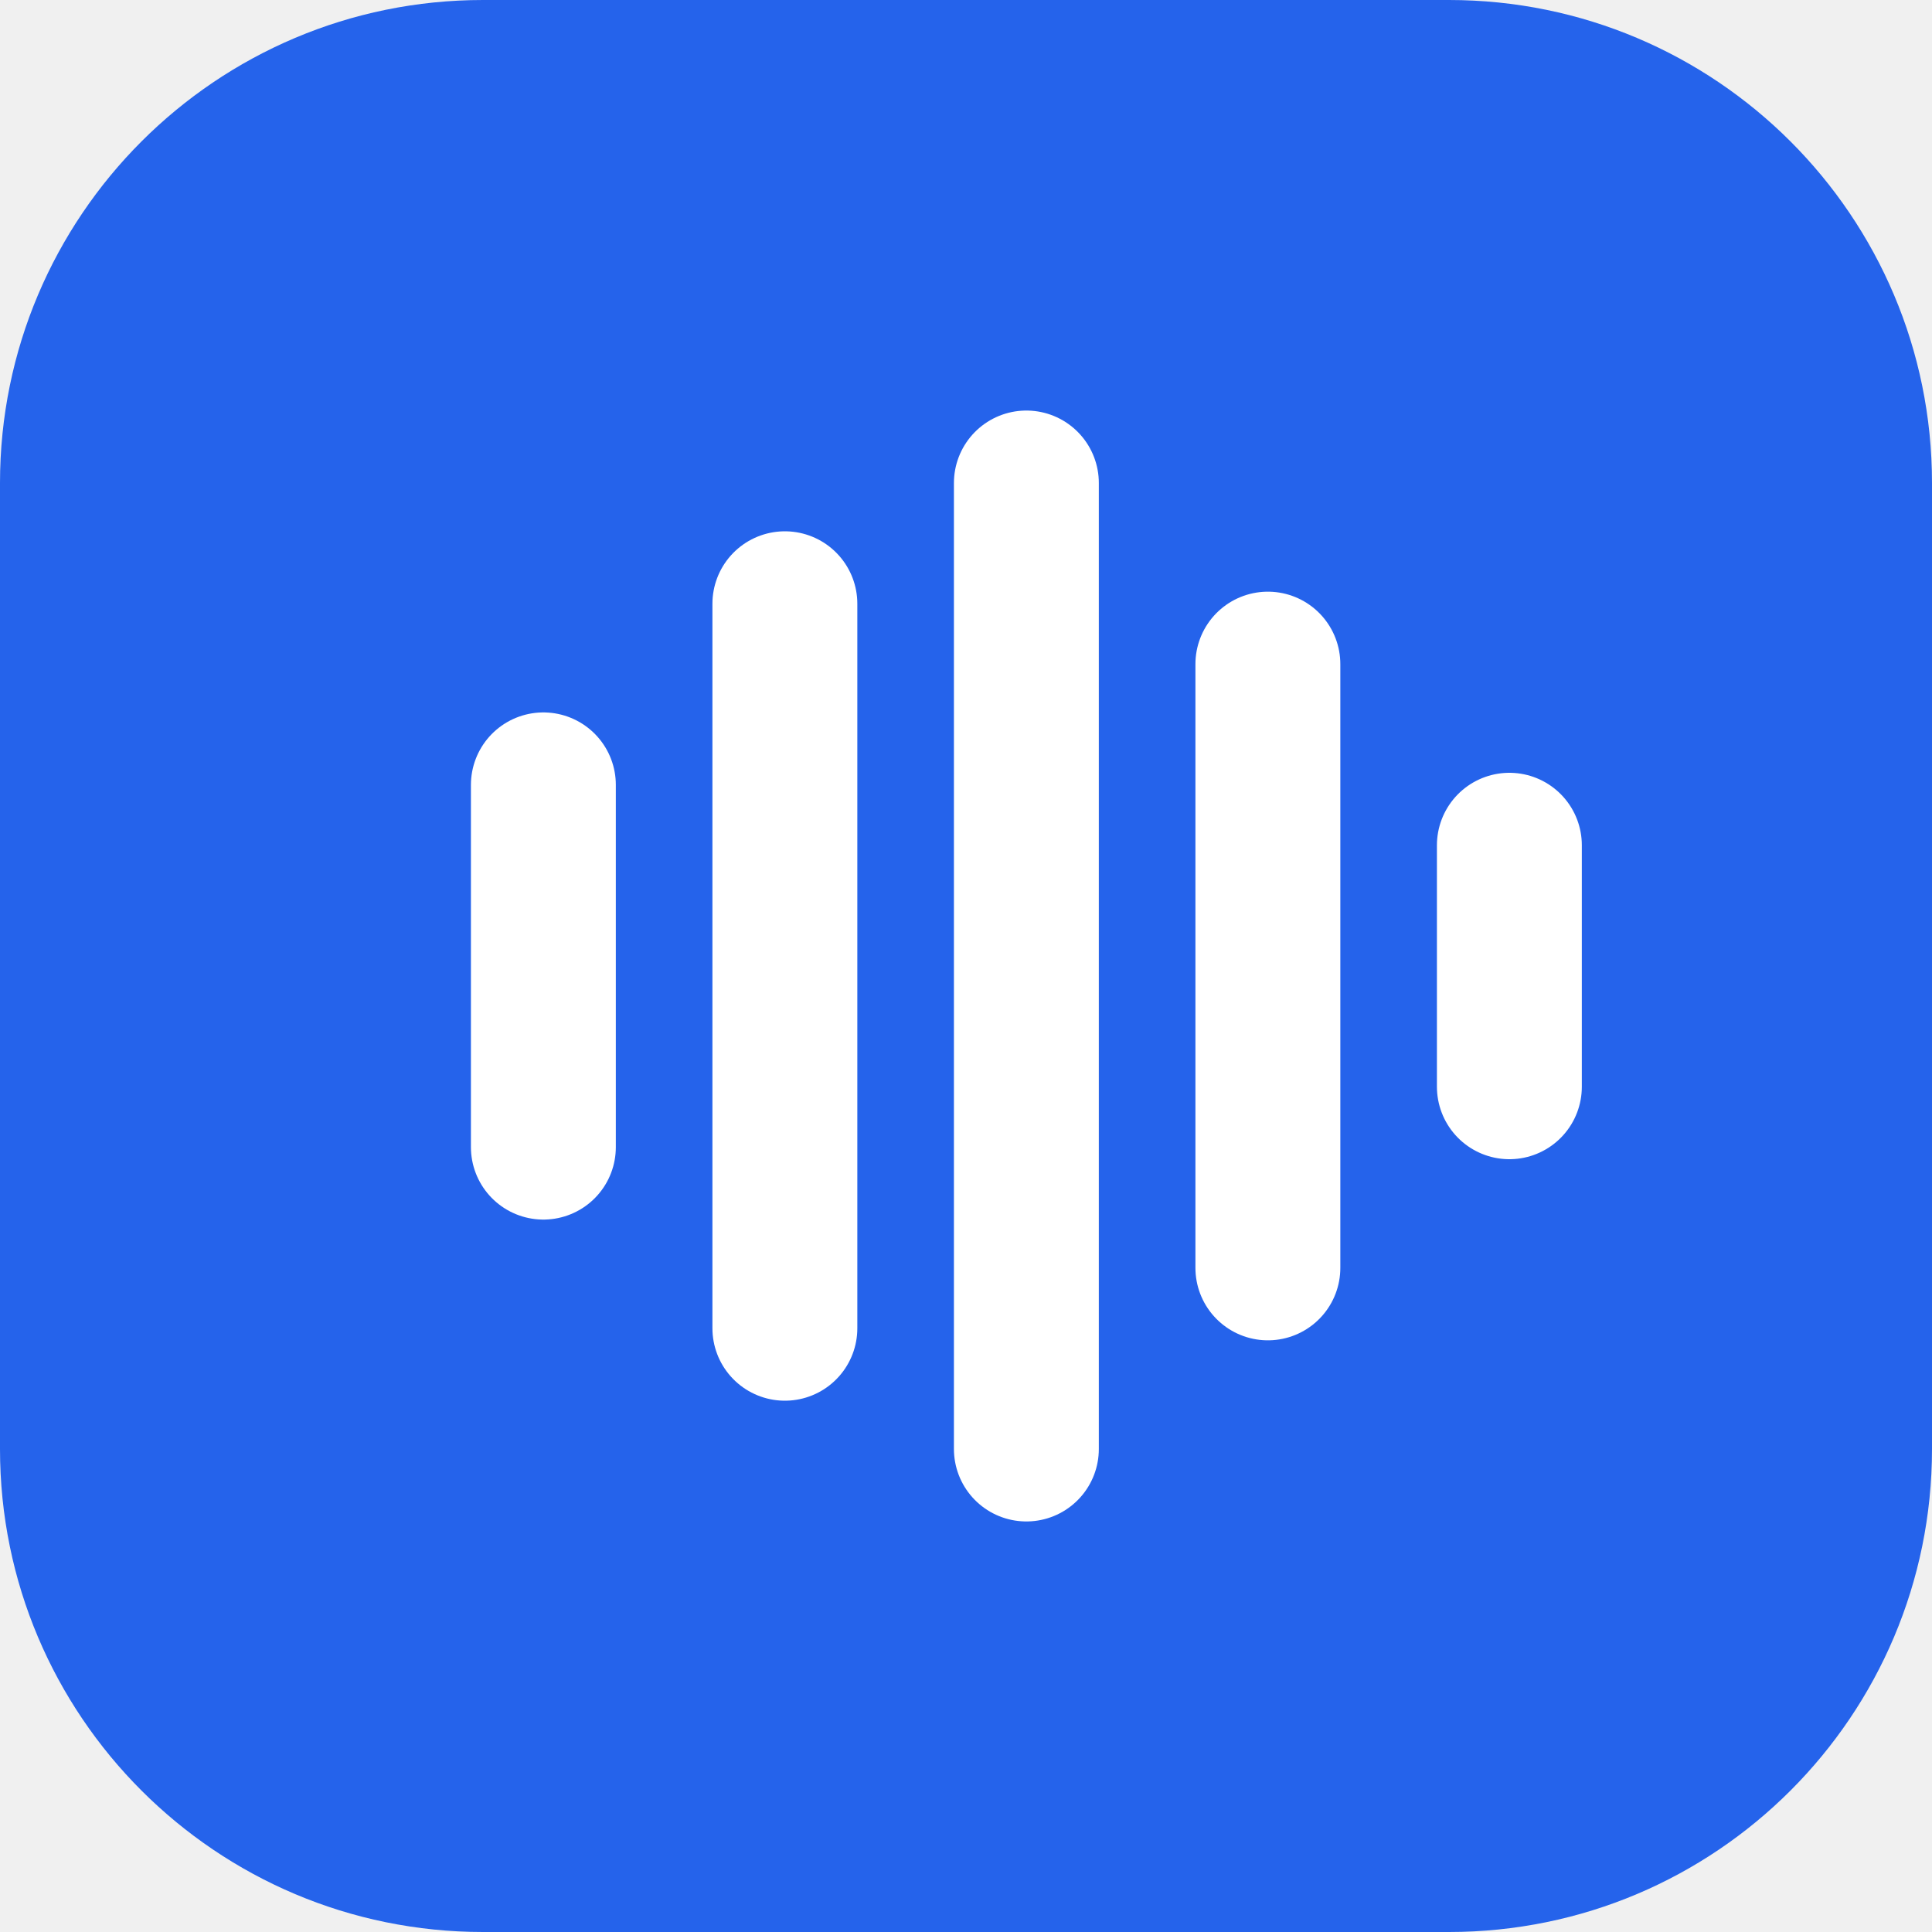
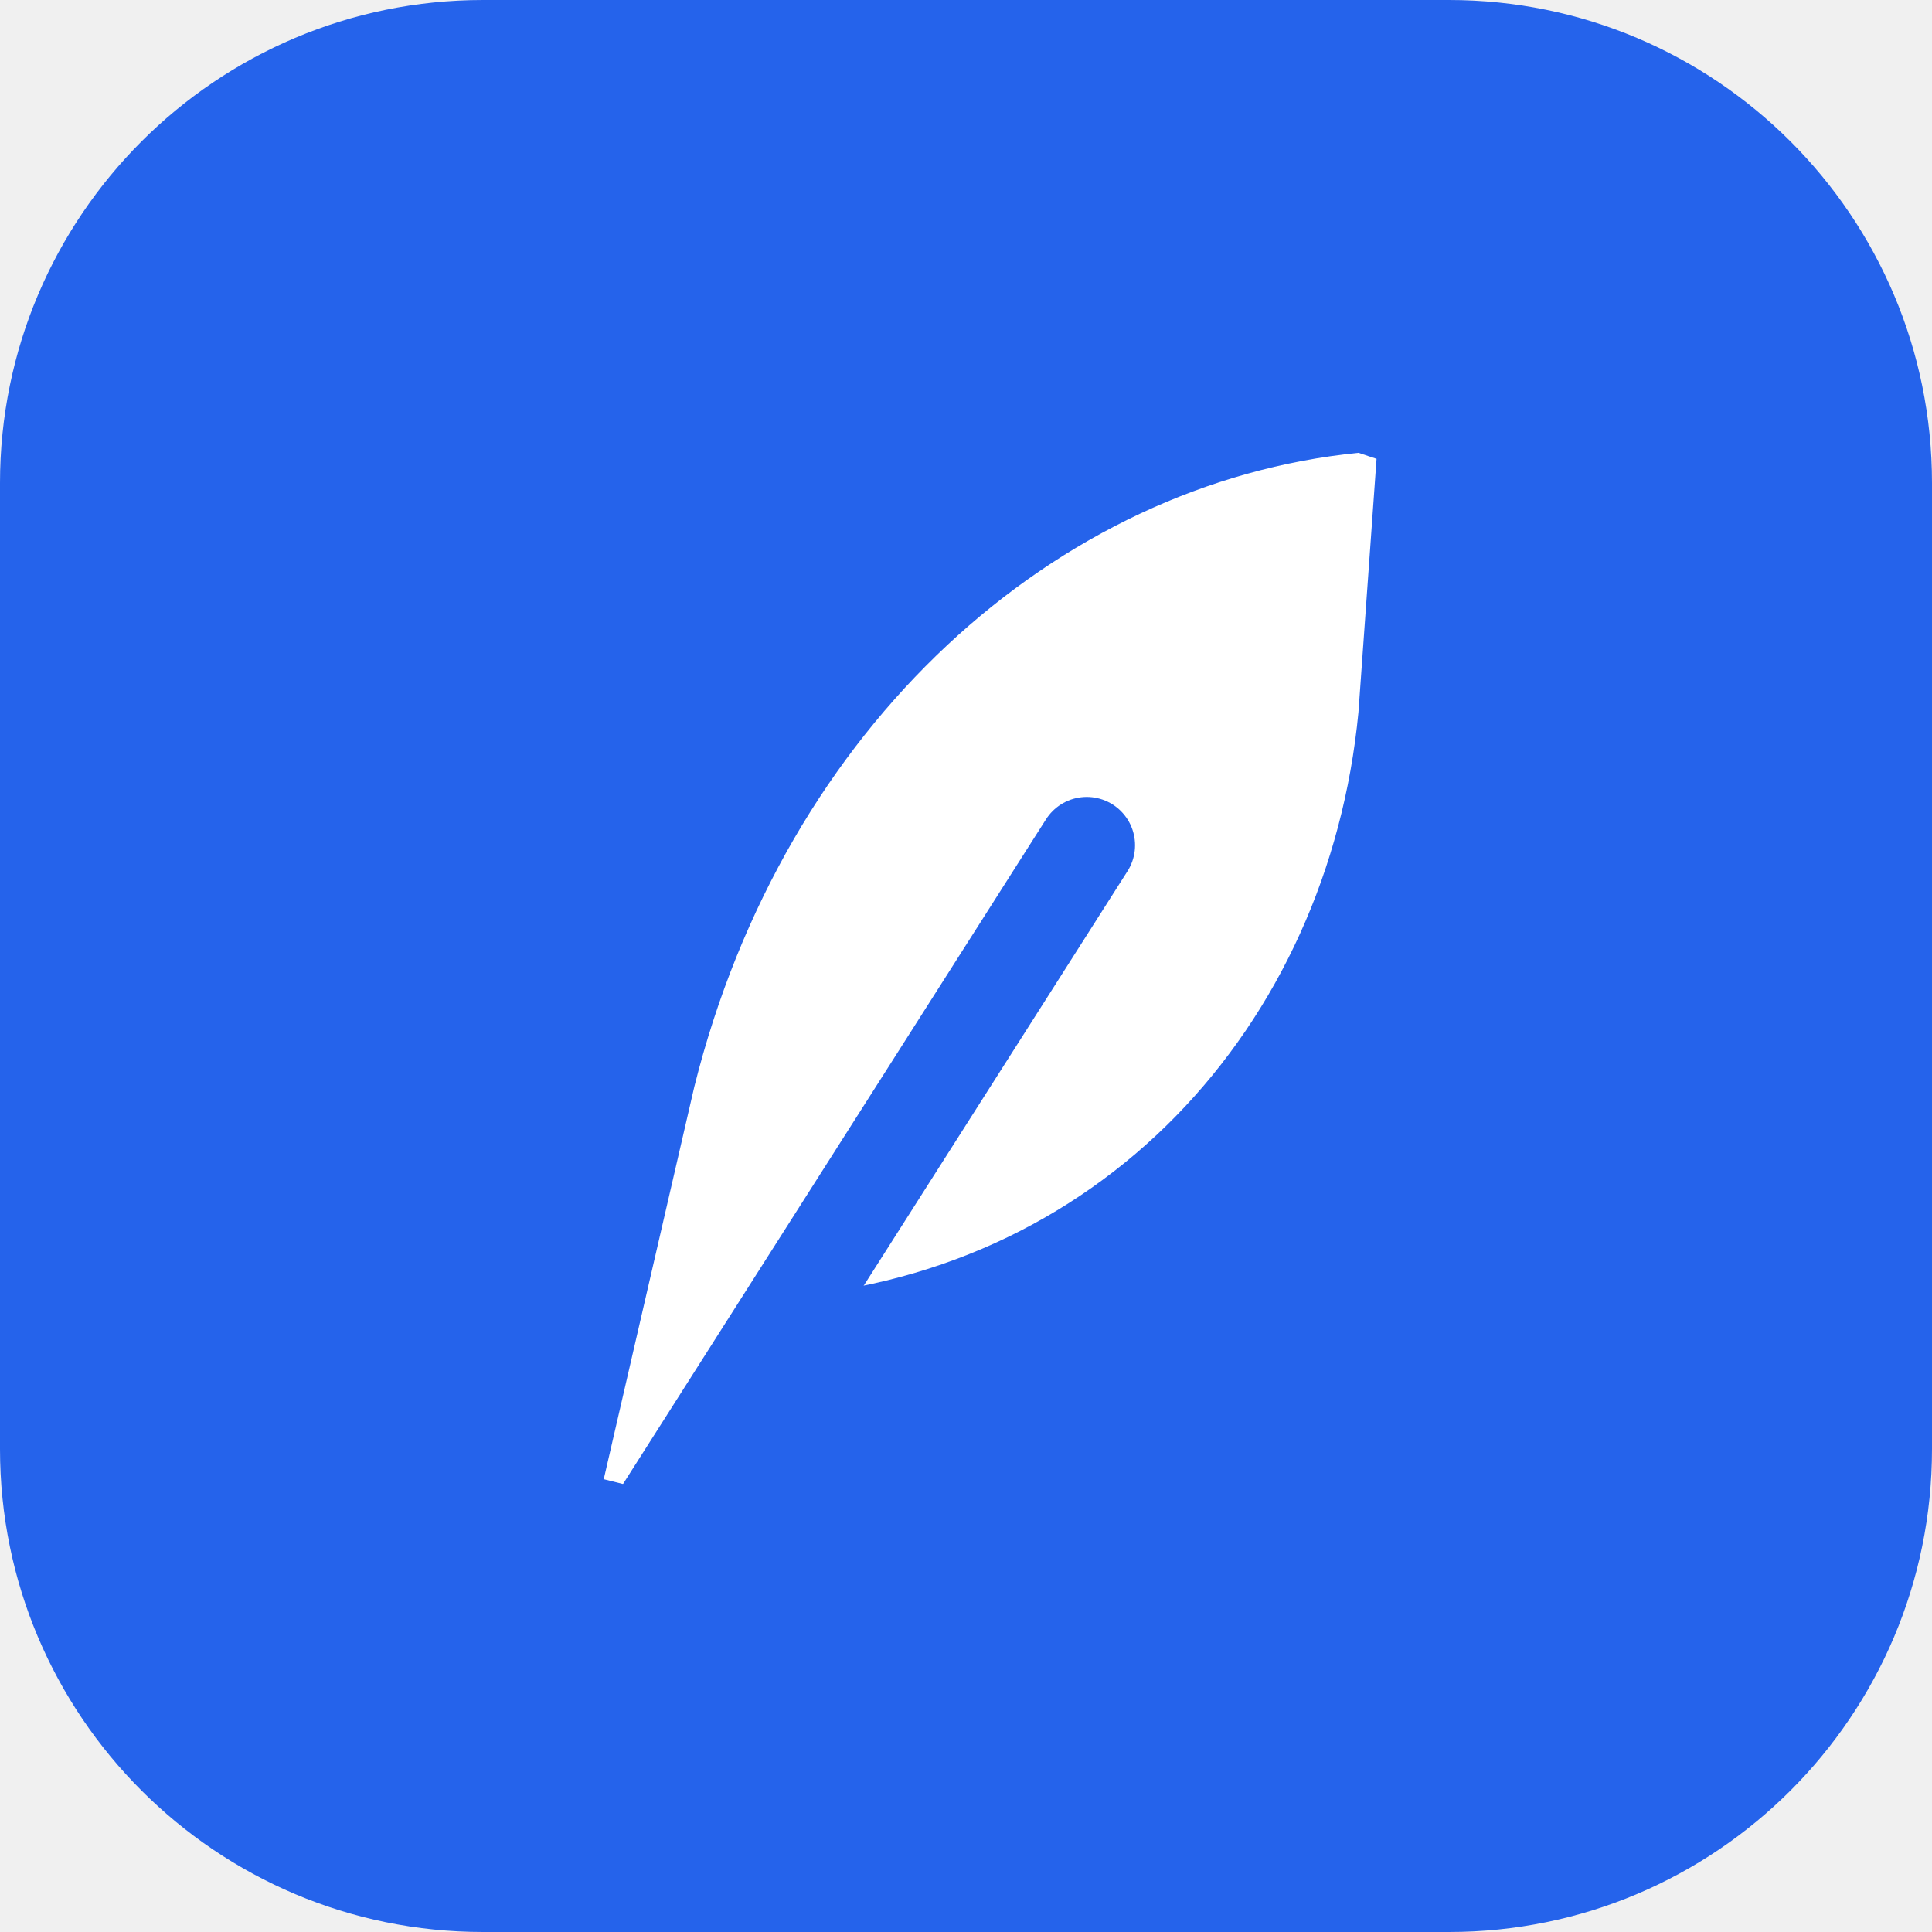
<svg xmlns="http://www.w3.org/2000/svg" viewBox="0 0 32 32">
  <rect width="32" height="32" rx="8" fill="#2563eb" />
-   <path d="M9 13v6M13 10v12M17 8v16M21 11v10M25 14v4" stroke="#fff" stroke-width="2.4" stroke-linecap="round" />
+   <path d="M22.5 7.5c-5 .5-9.5 4.5-11 10.5l-1.5 6.5 1.6.4 1.1-3.4c5.5-.3 9.3-4.5 9.8-9.7l.3-4.2z" fill="#fff" />
+   <path d="M11 25l7-11" stroke="#2563eb" stroke-width="1.6" stroke-linecap="round" />
</svg>
